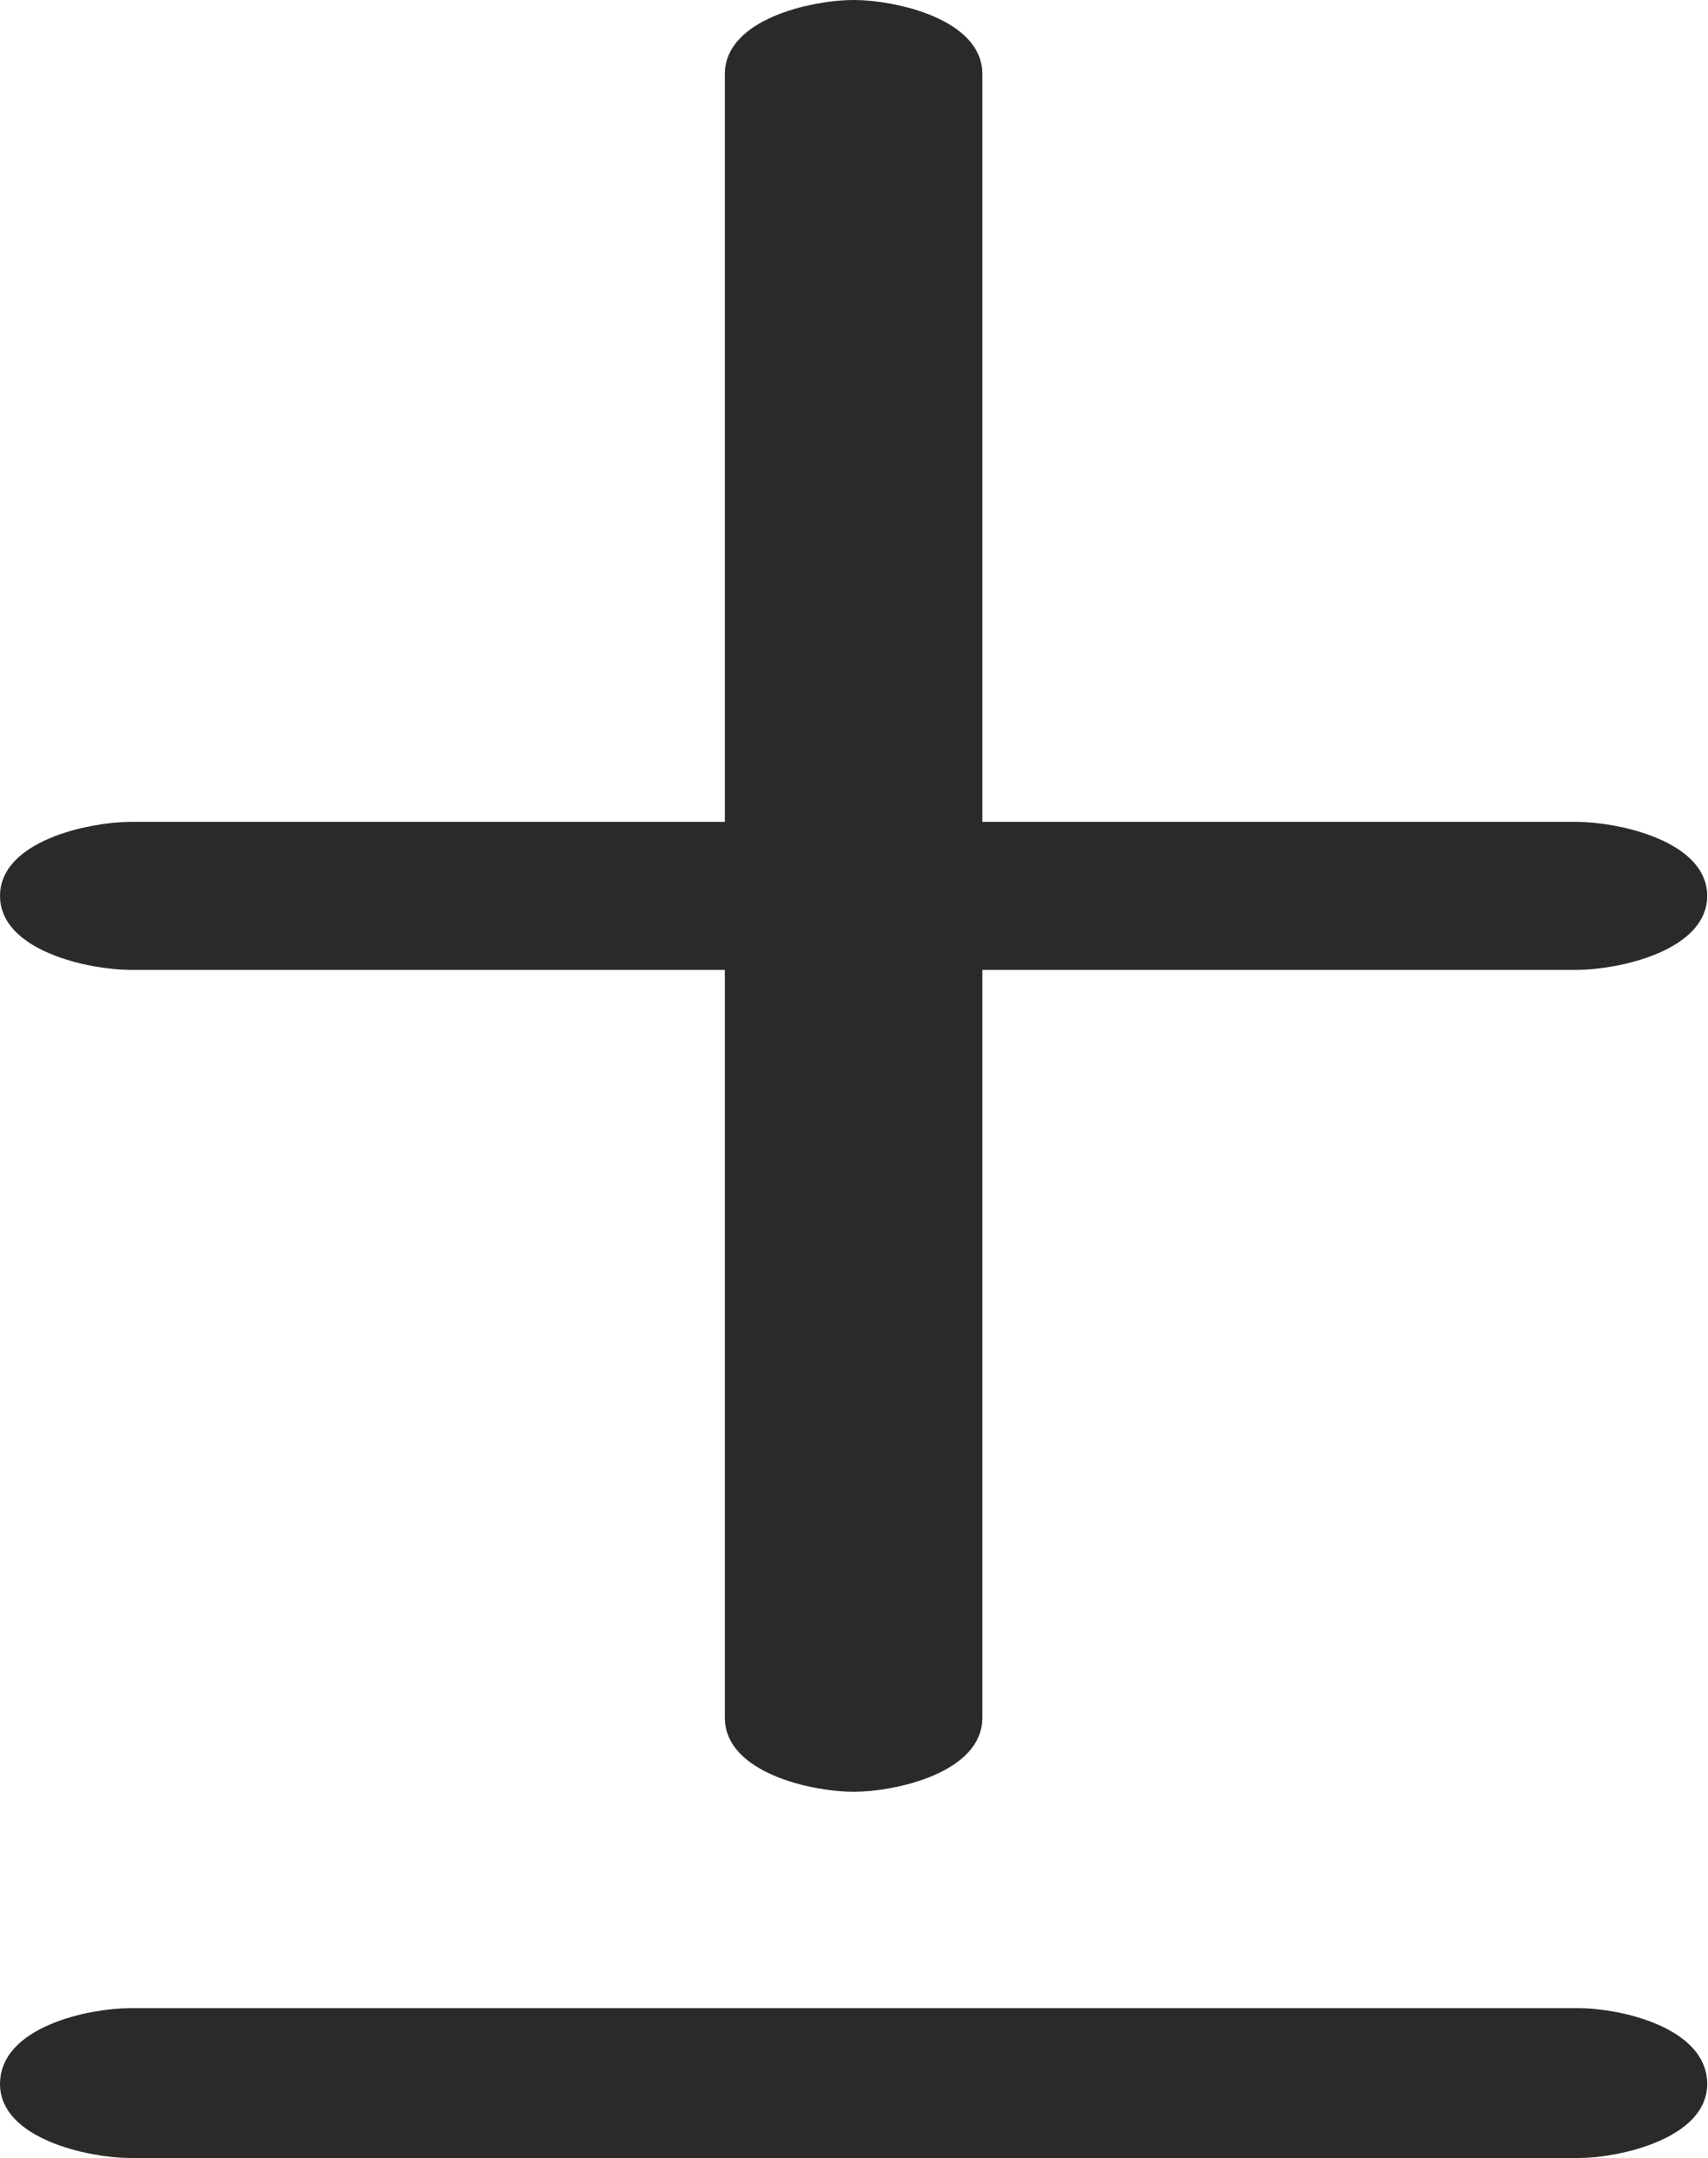
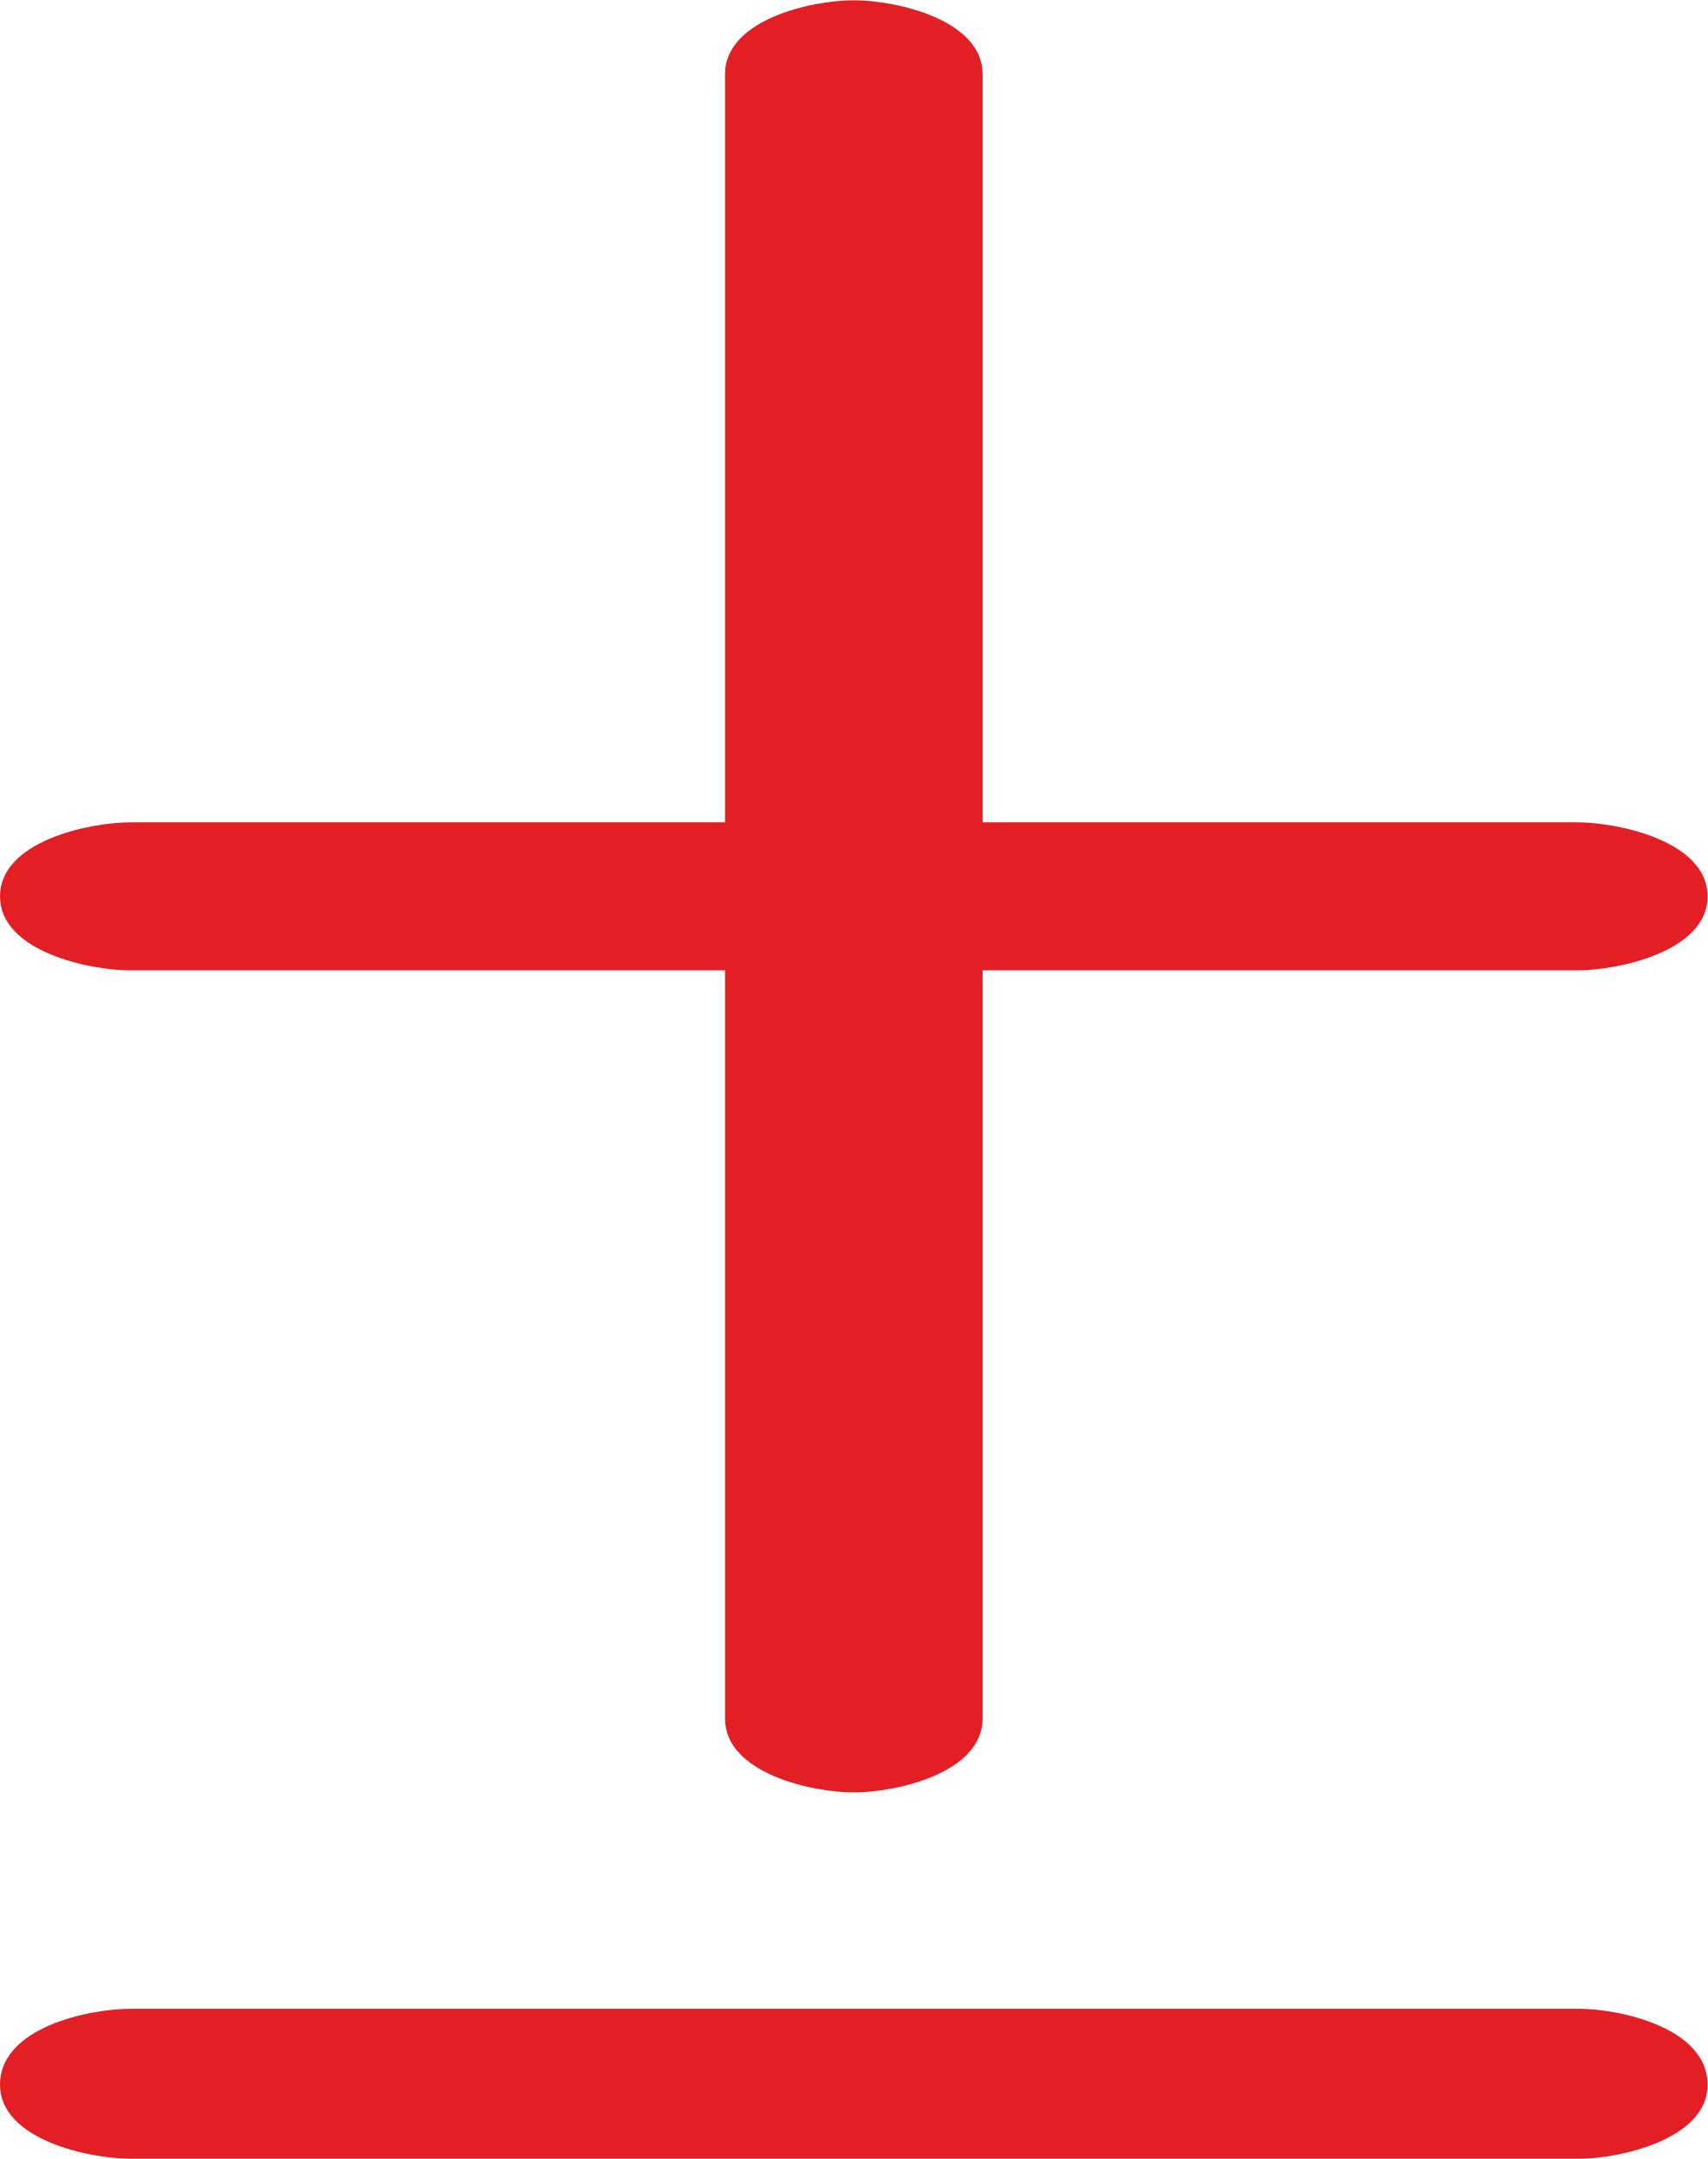
- <svg xmlns="http://www.w3.org/2000/svg" xml:space="preserve" width="214.371mm" height="270.933mm" version="1.1" style="shape-rendering:geometricPrecision; text-rendering:geometricPrecision; image-rendering:optimizeQuality; fill-rule:evenodd; clip-rule:evenodd" viewBox="0 0 21437.14 27093.34">
+ <svg xmlns="http://www.w3.org/2000/svg" xml:space="preserve" width="810px" height="1024px" version="1.1" style="shape-rendering:geometricPrecision; text-rendering:geometricPrecision; image-rendering:optimizeQuality; fill-rule:evenodd; clip-rule:evenodd" viewBox="0 0 810 1023.719">
  <defs>
    <style type="text/css">
   
-     .fil0 {fill:#2B2A29;fill-rule:nonzero}
+     .fil0 {fill:#E31E24;fill-rule:nonzero}
   
  </style>
  </defs>
  <g id="Layer_x0020_1">
-     <path class="fil0" d="M1640.42 12176.72l7461.25 0 0 9389.77c0,687.92 1087.73,928.98 1616.9,928.98 529.17,0 1616.9,-241.06 1616.9,-928.98l0 -9389.77 7461.25 0c529.16,0 1640.41,-241.07 1640.41,-928.98 0,-687.92 -1111.25,-928.98 -1640.41,-928.98l-7461.25 0 0 -9389.77c0,-687.92 -1087.73,-928.98 -1616.9,-928.98 -529.17,0 -1616.9,241.06 -1616.9,928.98l0 9389.77 -7461.25 0c-529.17,0 -1640.42,241.06 -1640.42,928.98 0,687.91 1111.25,928.98 1640.42,928.98zm18185.7 14916.63c499.77,0 1611.02,-241.07 1611.02,-928.98 0,-717.32 -1111.26,-952.5 -1611.02,-952.5l-18185.7 0c-529.16,0 -1640.42,235.18 -1640.42,952.5 0,687.91 1111.25,928.98 1640.42,928.98l18185.7 0z" />
+     <path class="fil0" d="M61.983 460.096l281.923 0 0 354.792c0,25.993 41.1,35.101 61.094,35.101 19.995,0 61.095,-9.108 61.095,-35.101l0 -354.792 281.923 0c19.994,0 61.982,-9.109 61.982,-35.101 0,-25.993 -41.988,-35.102 -61.982,-35.102l-281.923 0 0 -354.792c0,-25.993 -41.1,-35.101 -61.095,-35.101 -19.994,0 -61.094,9.108 -61.094,35.101l0 354.792 -281.923 0c-19.995,0 -61.983,9.109 -61.983,35.102 0,25.992 41.988,35.101 61.983,35.101zm687.145 563.623c18.884,0 60.872,-9.108 60.872,-35.101 0,-27.104 -41.988,-35.99 -60.872,-35.99l-687.145 0c-19.994,0 -61.983,8.886 -61.983,35.99 0,25.993 41.988,35.101 61.983,35.101l687.145 0z" />
  </g>
</svg>
